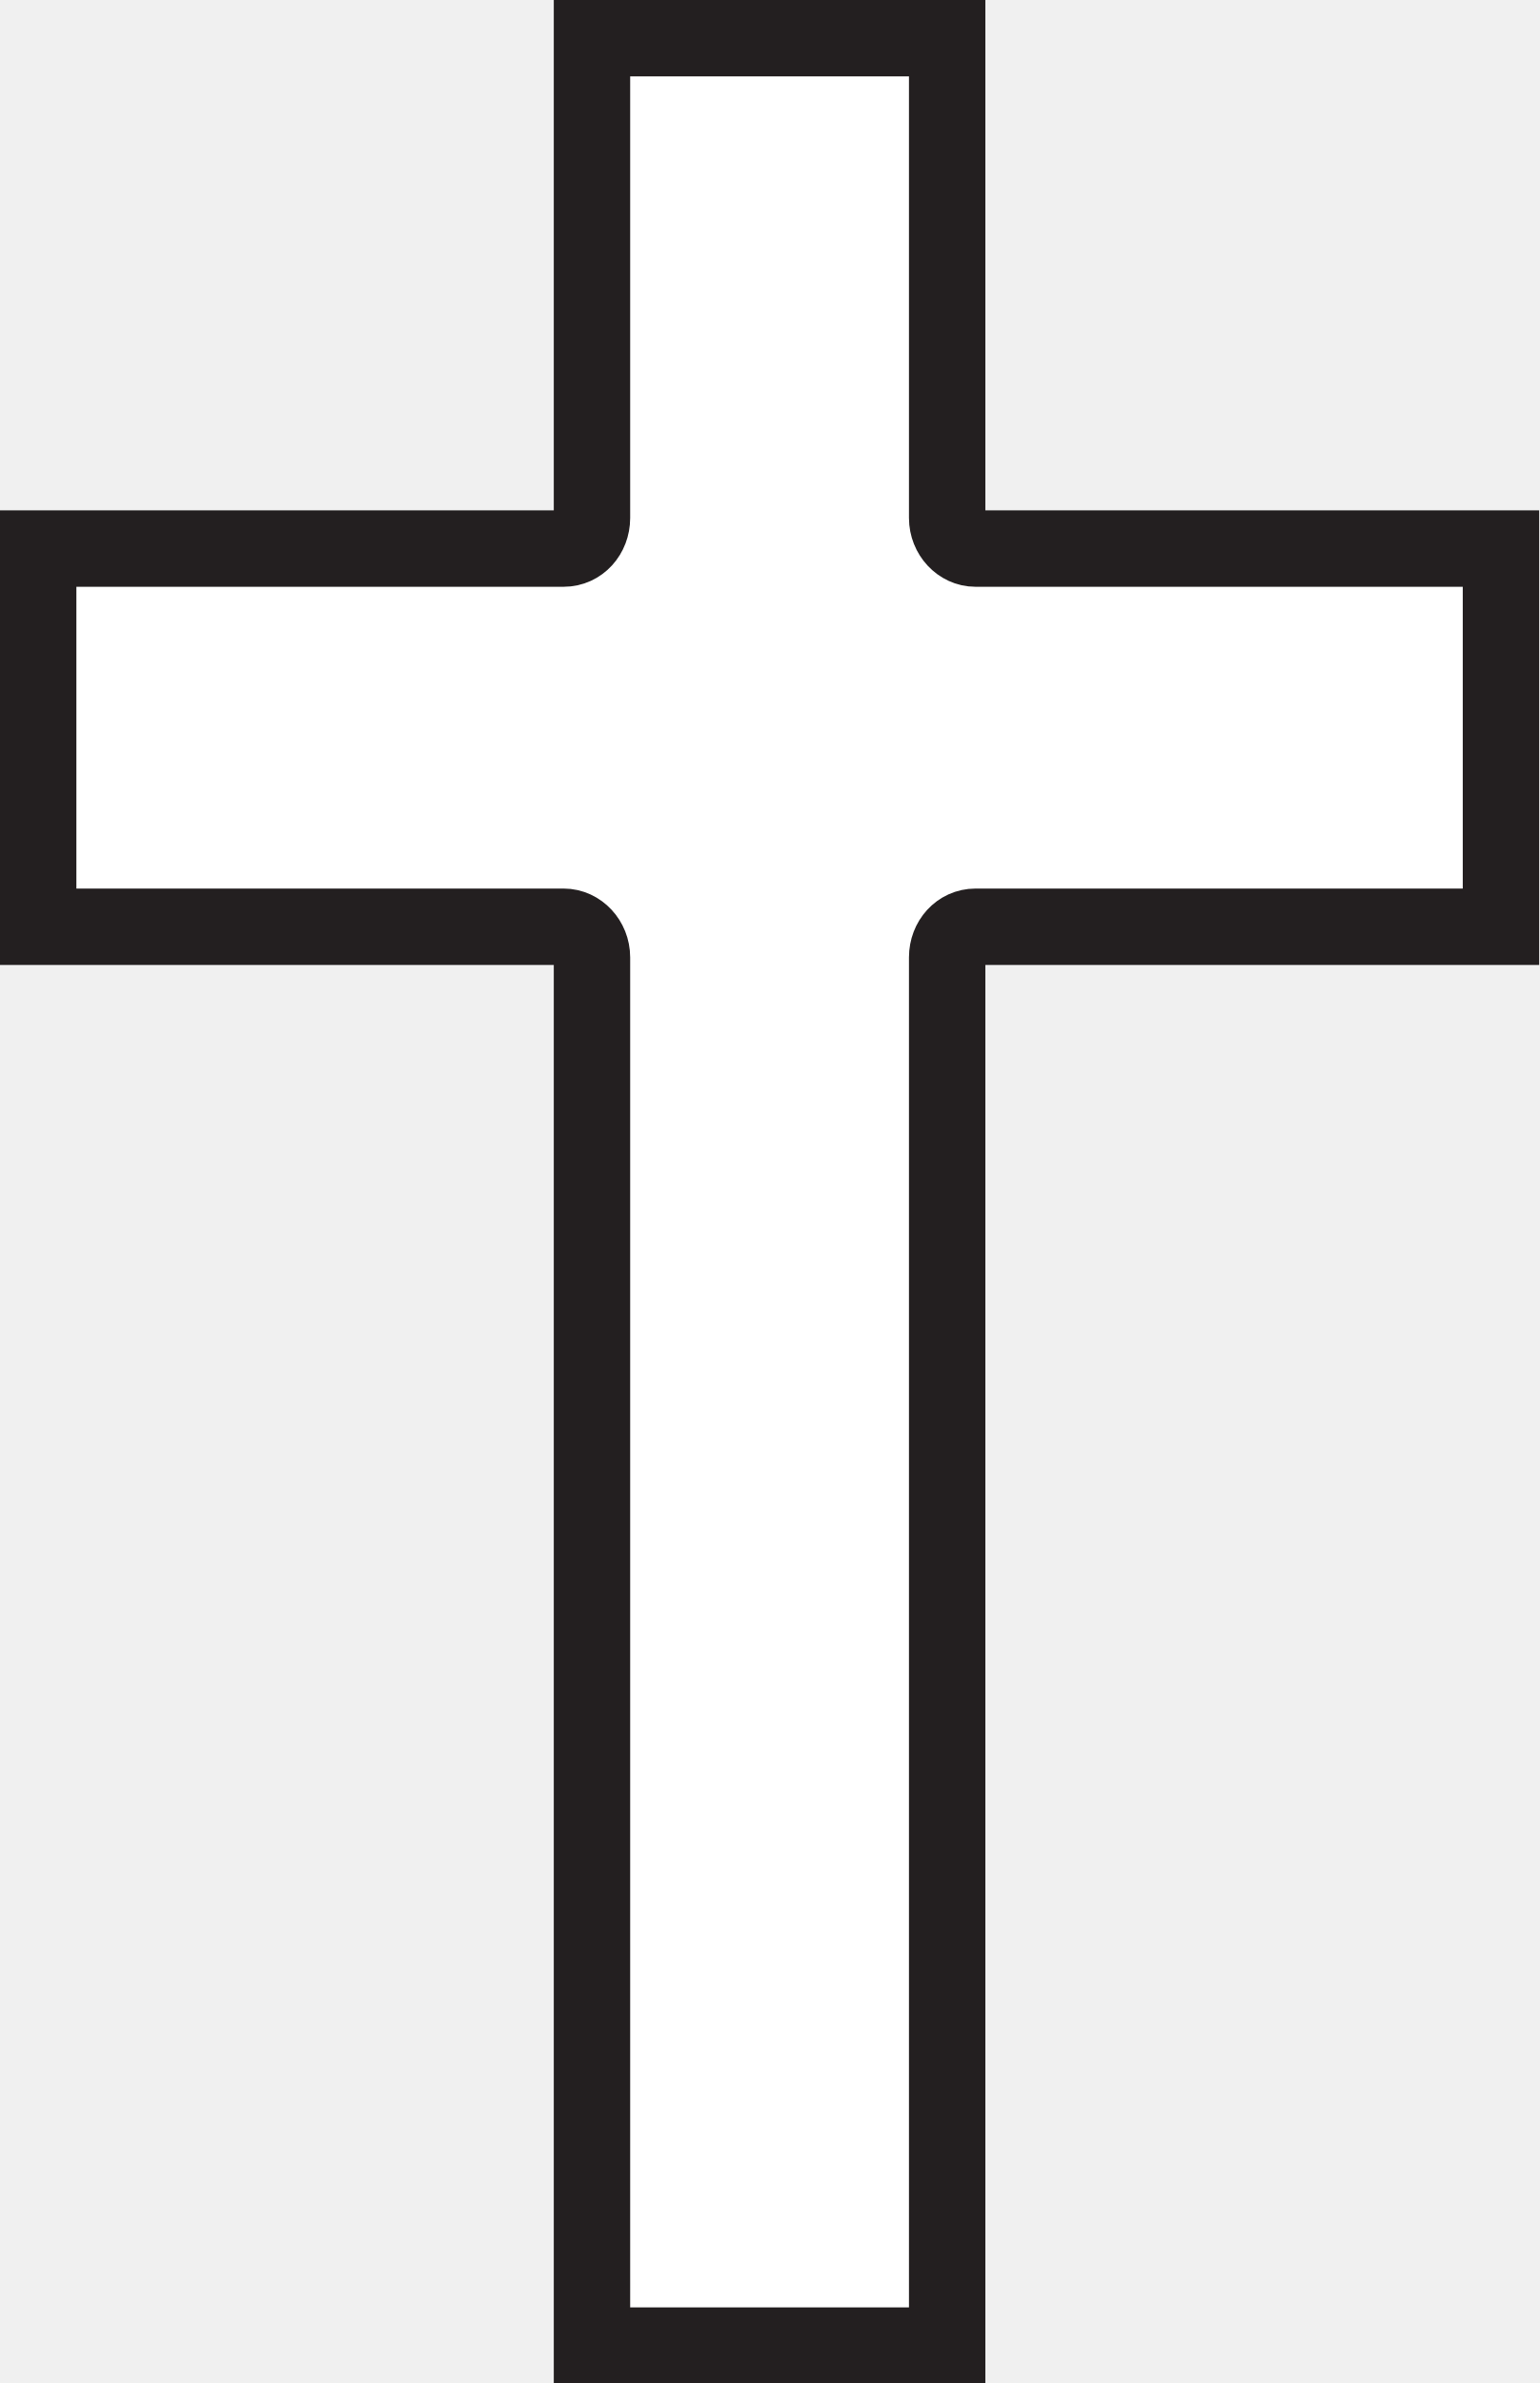
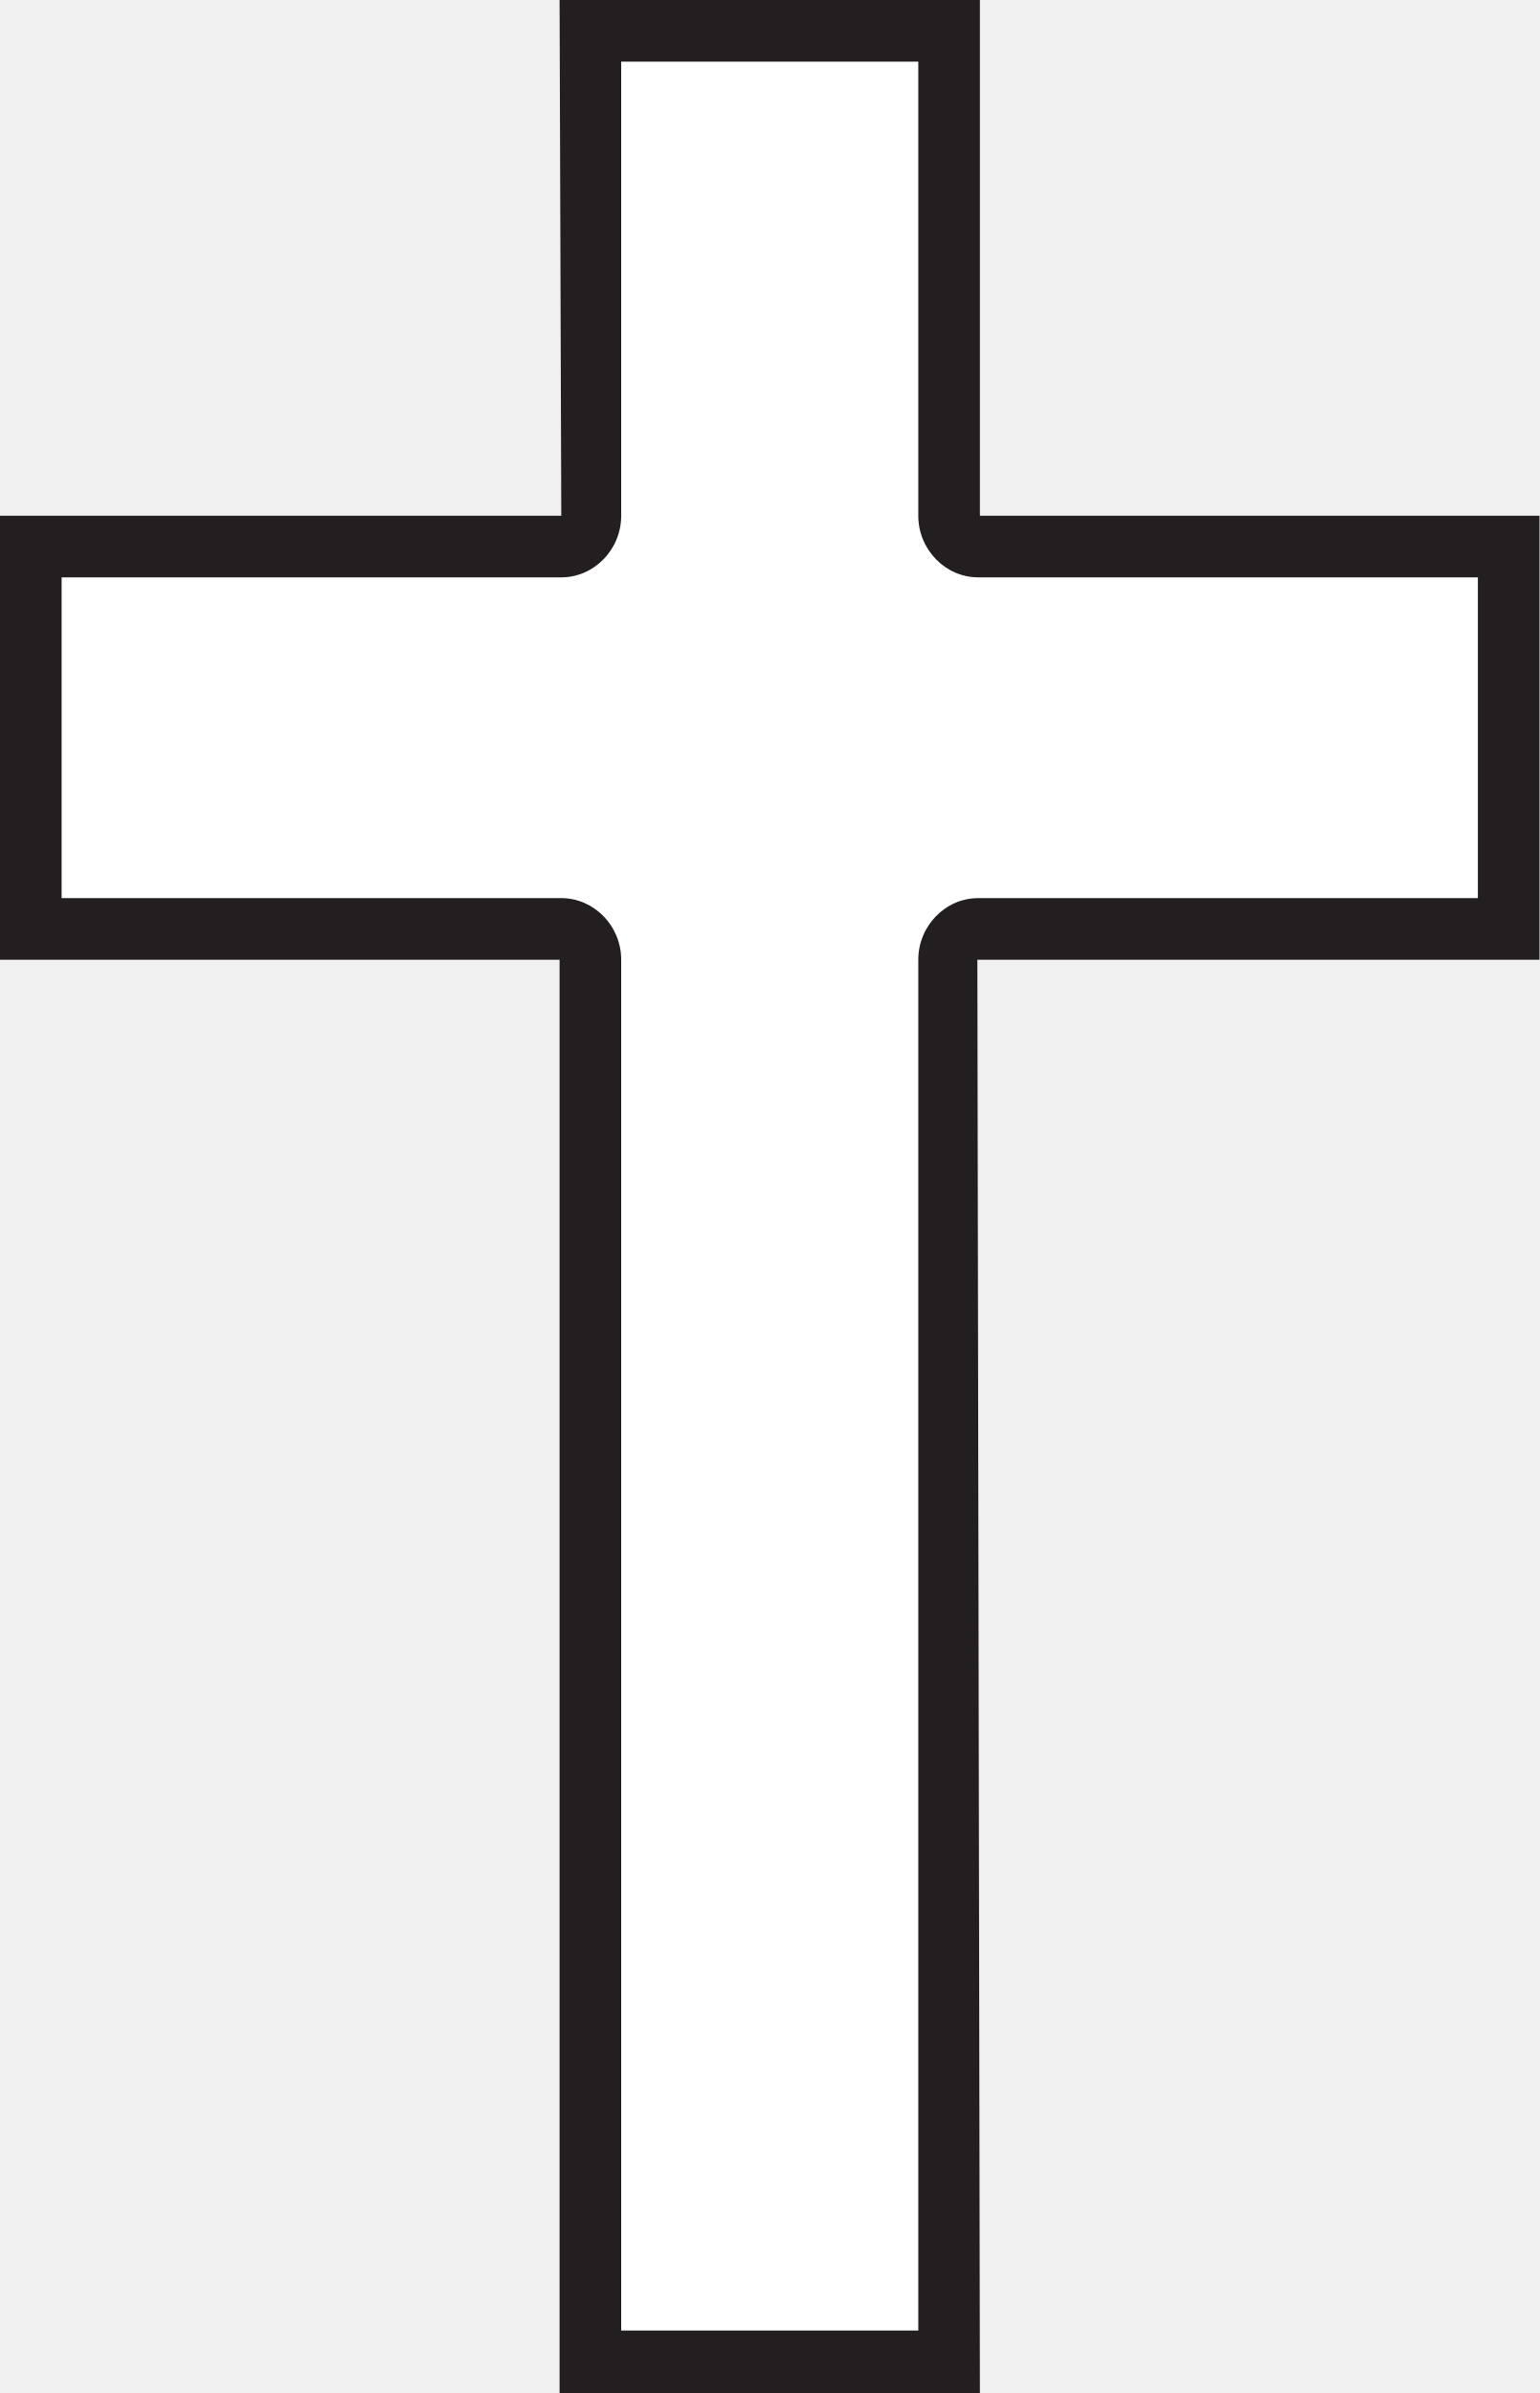
- <svg xmlns="http://www.w3.org/2000/svg" id="Layer_2" data-name="Layer 2" viewBox="0 0 20.15 31.19">
+ <svg xmlns="http://www.w3.org/2000/svg" id="Layer_2" data-name="Layer 2" viewBox="0 0 18.24 28.35">
  <defs>
    <style>
      .cls-1 {
+         fill: #231f20;
+       }
+ 
+       .cls-2 {
        fill: #fff;
-         stroke: #231f20;
-         stroke-miterlimit: 10;
      }
    </style>
  </defs>
  <g id="Layer_1-2" data-name="Layer 1">
    <g id="_5e8517d363" data-name="5e8517d363">
-       <path class="cls-1" d="M19.65,7.18v4.95h-6.88c-.21,0-.37.18-.37.4v18.17h-4.65V12.53c0-.22-.17-.4-.37-.4H.5v-4.95h6.88c.21,0,.37-.18.37-.4V.5h4.65v6.28c0,.22.17.4.37.4h6.88Z" />
+       <g>
+         <path class="cls-2" d="M17.88,6.48v4.53h-6.29c-.19,0-.34.16-.34.36v16.61h-4.25V11.37c0-.2-.15-.36-.34-.36H.37v-4.53h6.29c.19,0,.34-.16.34-.36V.37h4.25v5.75c0,.2.15.36.34.36h6.29Z" />
+         <path class="cls-1" d="M11.61,28.35h-4.98V11.37H0s0-5.26,0-5.26h6.65l-.02-6.11h4.98v6.11h6.63s0,5.26,0,5.26h-6.66l.03,16.98ZM7.36,27.61h3.52V11.37c0-.4.32-.73.71-.73h5.92v-3.8h-5.92c-.39,0-.71-.33-.71-.73V.73h-3.52v5.38c0,.4-.32.73-.71.73H.73v3.8h5.92c.39,0,.71.33.71.73v16.25Z" />
+       </g>
    </g>
  </g>
</svg>
